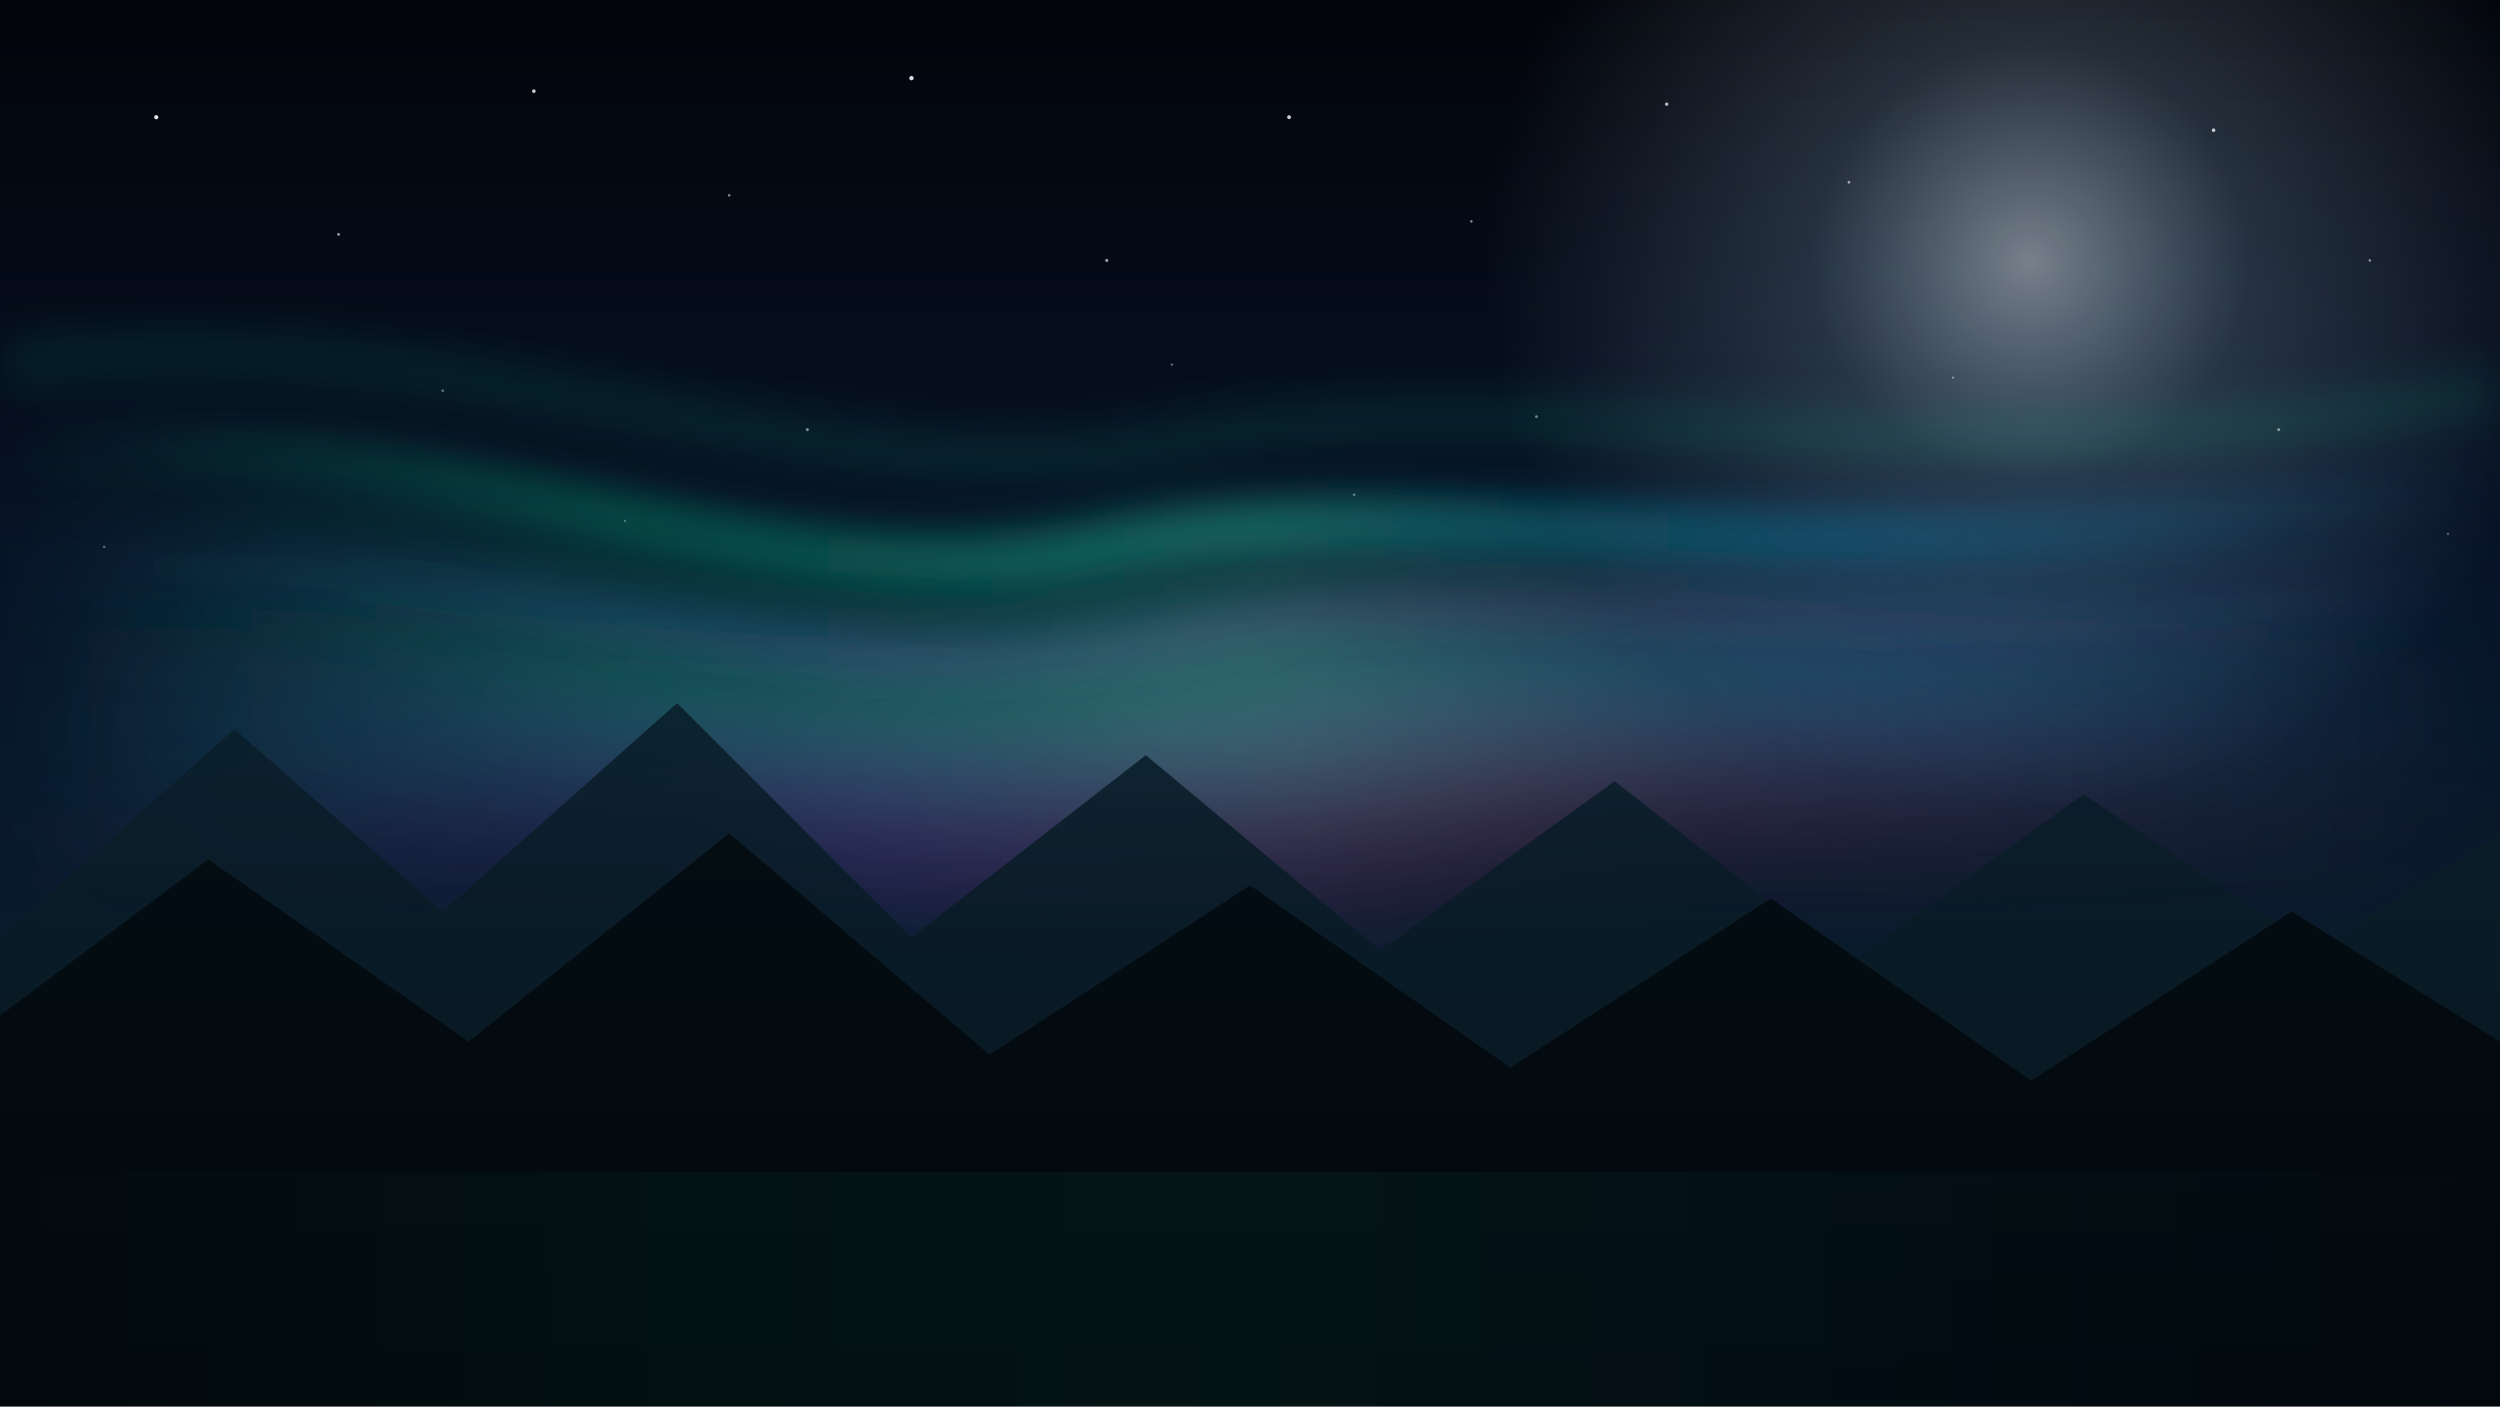
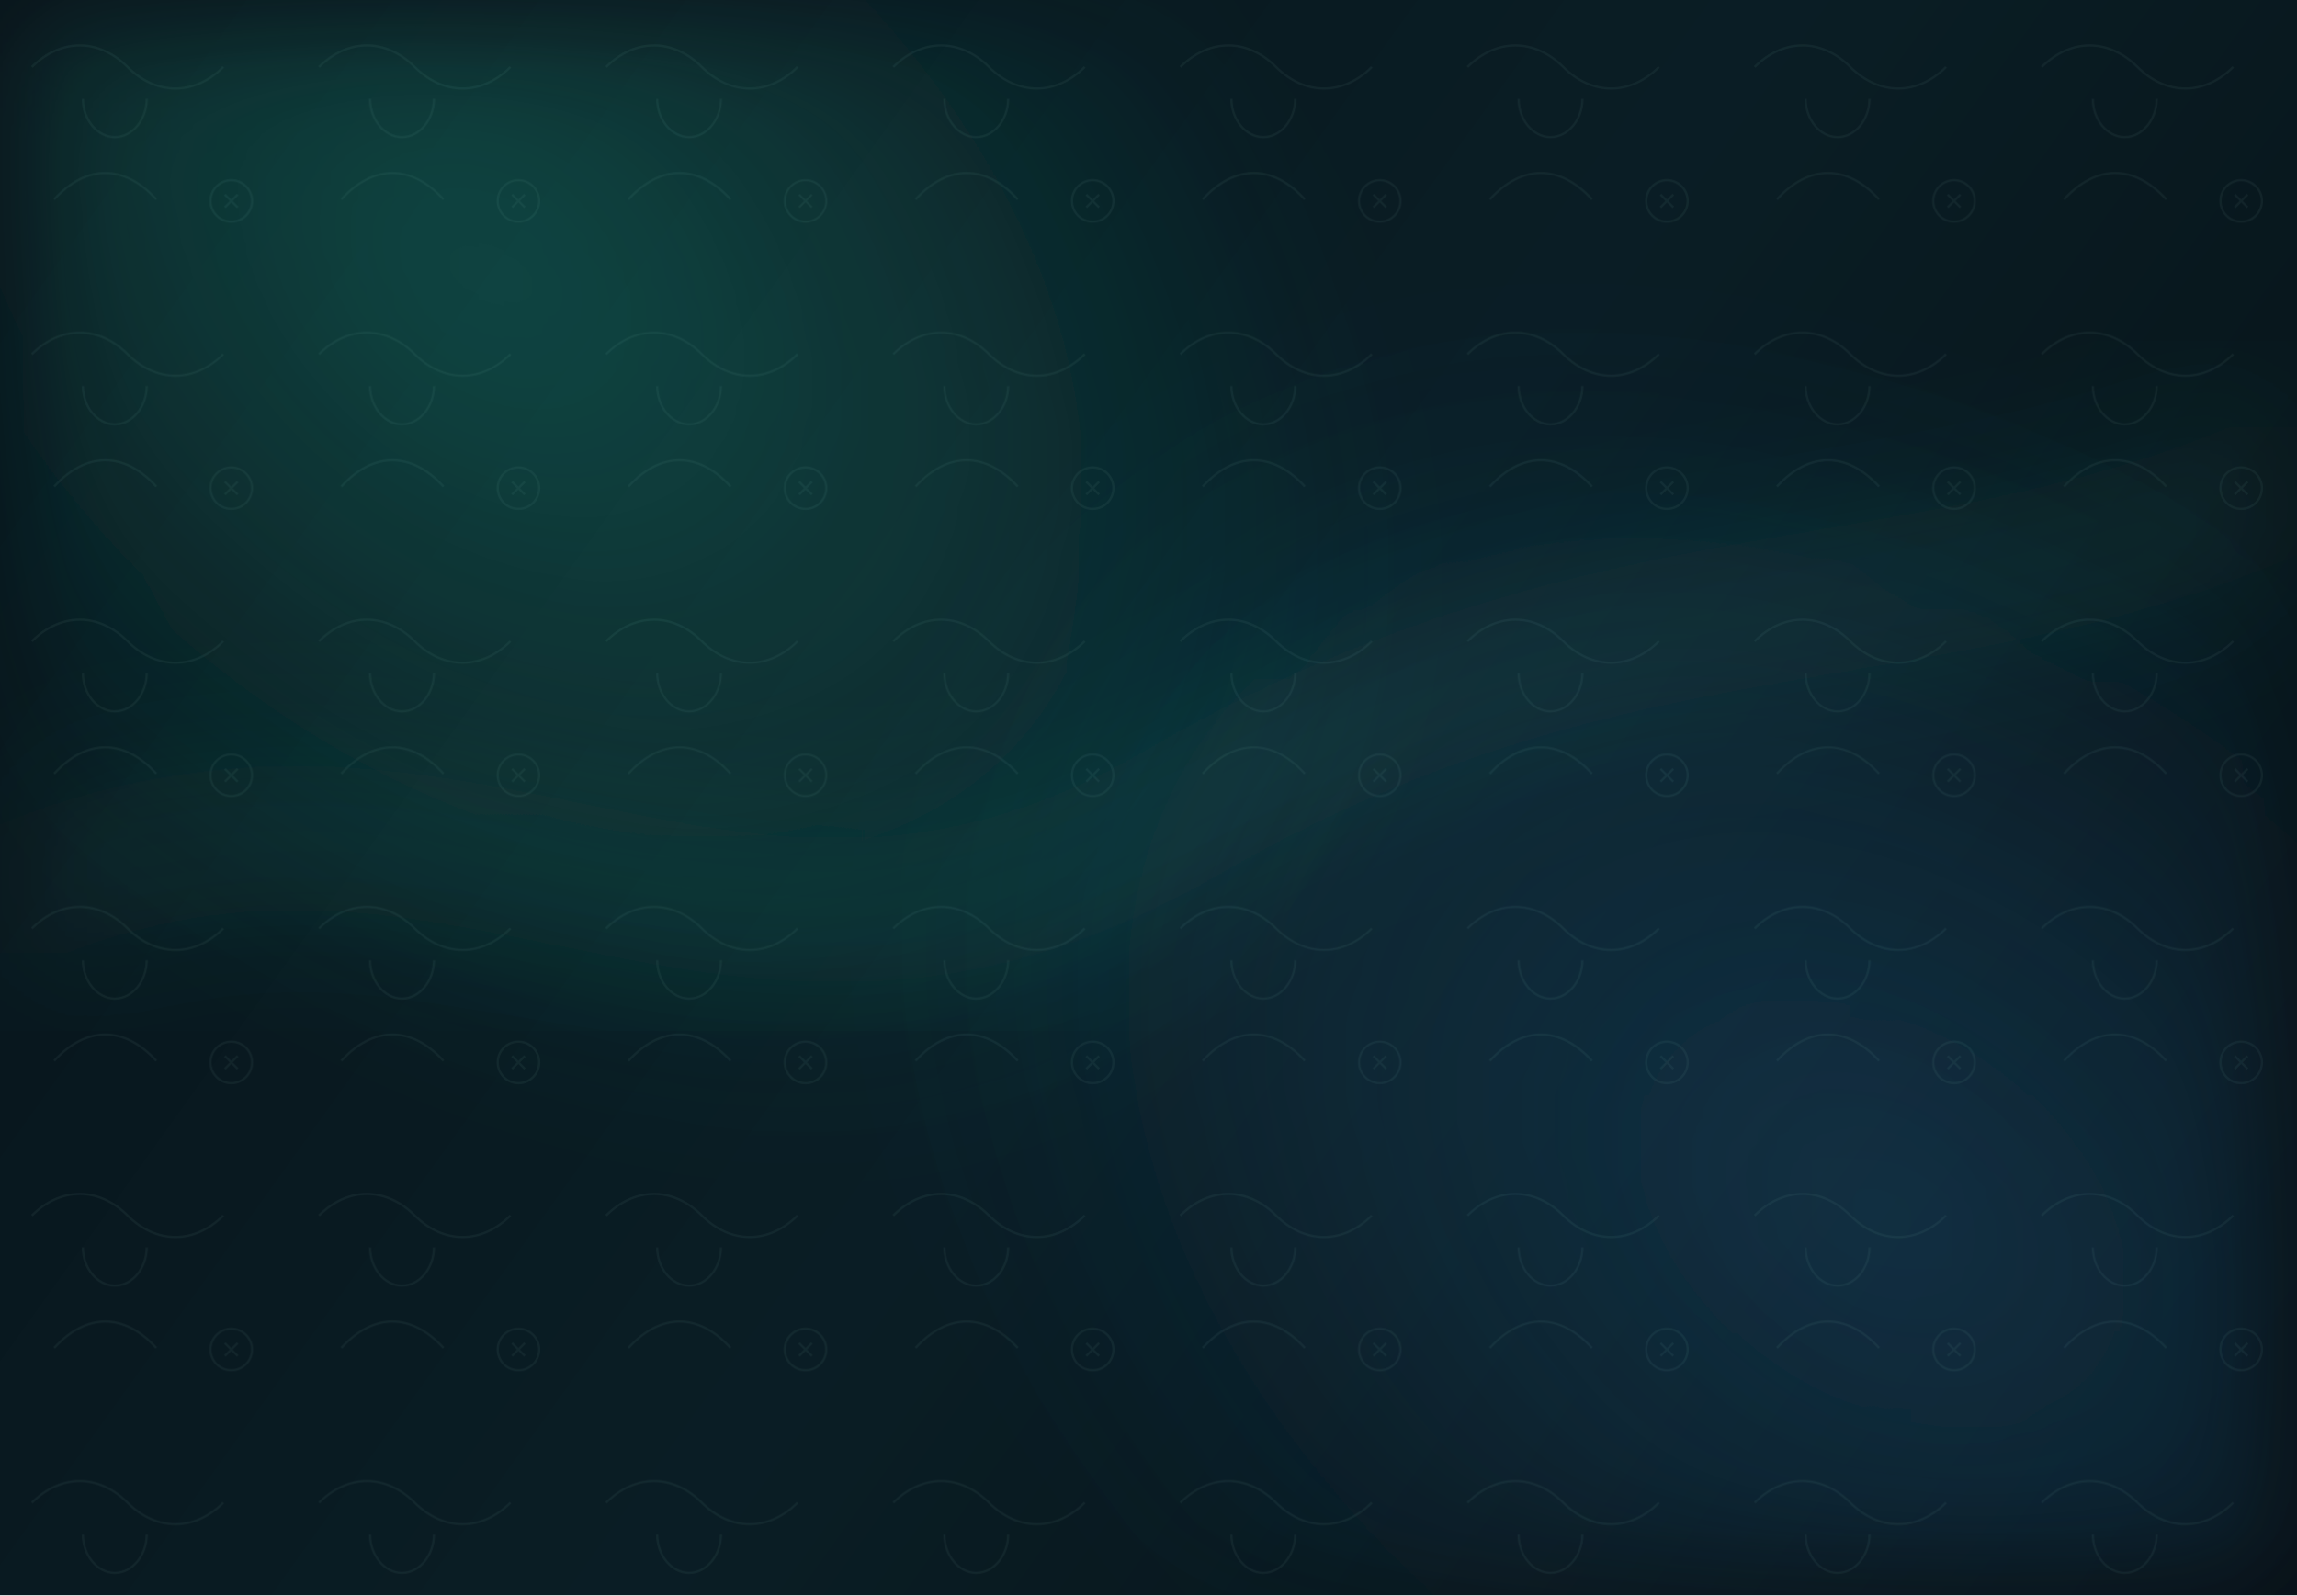
- <svg xmlns="http://www.w3.org/2000/svg" width="1920" height="1080" viewBox="0 0 1920 1080" fill="none">
+ <svg xmlns="http://www.w3.org/2000/svg" width="1440" height="1000" viewBox="0 0 1440 1000" fill="none">
  <defs>
-     <linearGradient id="nightSky" x1="0" y1="0" x2="0" y2="1080" gradientUnits="userSpaceOnUse">
-       <stop offset="0" stop-color="#02040A" />
-       <stop offset="0.4" stop-color="#071226" />
-       <stop offset="0.75" stop-color="#0A1E2E" />
-       <stop offset="1" stop-color="#061014" />
+     <linearGradient id="base" x1="80" y1="40" x2="1360" y2="960" gradientUnits="userSpaceOnUse">
+       <stop stop-color="#08151D" />
+       <stop offset="0.52" stop-color="#0B2028" />
+       <stop offset="1" stop-color="#071218" />
    </linearGradient>
-     <radialGradient id="moonGlow" cx="0" cy="0" r="1" gradientUnits="userSpaceOnUse" gradientTransform="translate(1560 200) scale(420 420)">
-       <stop stop-color="#EAF6FF" stop-opacity="0.5" />
-       <stop offset="0.4" stop-color="#BFE3FF" stop-opacity="0.18" />
-       <stop offset="1" stop-color="#BFE3FF" stop-opacity="0" />
+     <radialGradient id="cyan" cx="0" cy="0" r="1" gradientTransform="translate(310 170) rotate(42) scale(650 440)" gradientUnits="userSpaceOnUse">
+       <stop stop-color="#27D6B2" stop-opacity=".28" />
+       <stop offset="1" stop-color="#27D6B2" stop-opacity="0" />
    </radialGradient>
-     <linearGradient id="auroraGreen" x1="0" y1="0" x2="1920" y2="0" gradientUnits="userSpaceOnUse">
-       <stop offset="0" stop-color="#00E5A0" stop-opacity="0" />
-       <stop offset="0.25" stop-color="#00E5A0" stop-opacity="0.55" />
-       <stop offset="0.5" stop-color="#34F5C5" stop-opacity="0.75" />
-       <stop offset="0.75" stop-color="#00C2FF" stop-opacity="0.45" />
-       <stop offset="1" stop-color="#00C2FF" stop-opacity="0" />
-     </linearGradient>
-     <linearGradient id="auroraPurple" x1="0" y1="0" x2="1920" y2="0" gradientUnits="userSpaceOnUse">
-       <stop offset="0" stop-color="#7B2FFF" stop-opacity="0" />
-       <stop offset="0.35" stop-color="#A855F7" stop-opacity="0.5" />
-       <stop offset="0.6" stop-color="#EC4899" stop-opacity="0.4" />
-       <stop offset="1" stop-color="#EC4899" stop-opacity="0" />
-     </linearGradient>
-     <linearGradient id="mountainFar" x1="0" y1="0" x2="0" y2="1080" gradientUnits="userSpaceOnUse">
-       <stop offset="0" stop-color="#0E2A3A" />
-       <stop offset="1" stop-color="#07141C" />
-     </linearGradient>
-     <linearGradient id="mountainNear" x1="0" y1="0" x2="0" y2="1080" gradientUnits="userSpaceOnUse">
-       <stop offset="0" stop-color="#06141C" />
-       <stop offset="1" stop-color="#02080C" />
-     </linearGradient>
-     <filter id="softBlur" x="-50%" y="-50%" width="200%" height="200%">
-       <feGaussianBlur stdDeviation="40" />
-     </filter>
-     <filter id="bandBlur" x="-50%" y="-50%" width="200%" height="200%">
-       <feGaussianBlur stdDeviation="18" />
+     <radialGradient id="blue" cx="0" cy="0" r="1" gradientTransform="translate(1180 760) rotate(-145) scale(690 480)" gradientUnits="userSpaceOnUse">
+       <stop stop-color="#318DCE" stop-opacity=".25" />
+       <stop offset="1" stop-color="#318DCE" stop-opacity="0" />
+     </radialGradient>
+     <pattern id="pattern" width="180" height="180" patternUnits="userSpaceOnUse">
+       <g stroke="#B9FFF0" stroke-opacity=".055" stroke-width="1.4" fill="none">
+         <path d="M20 42c18-18 42-18 60 0s42 18 60 0" />
+         <path d="M34 125c20-22 44-22 64 0" />
+         <circle cx="145" cy="126" r="13" />
+         <path d="m141 122 8 8m0-8-8 8" />
+         <path d="M92 62c0 13-9 24-20 24s-20-11-20-24" />
+       </g>
+     </pattern>
+     <filter id="blur">
+       <feGaussianBlur stdDeviation="45" />
    </filter>
  </defs>
-   <rect width="1920" height="1080" fill="url(#nightSky)" />
-   <rect width="1920" height="1080" fill="url(#moonGlow)" />
-   <g fill="#FFFFFF">
-     <circle cx="120" cy="90" r="1.6" opacity="0.9" />
-     <circle cx="260" cy="180" r="1.1" opacity="0.6" />
-     <circle cx="410" cy="70" r="1.4" opacity="0.8" />
-     <circle cx="560" cy="150" r="1" opacity="0.5" />
-     <circle cx="700" cy="60" r="1.7" opacity="0.85" />
-     <circle cx="850" cy="200" r="1.2" opacity="0.6" />
-     <circle cx="990" cy="90" r="1.5" opacity="0.8" />
-     <circle cx="1130" cy="170" r="1" opacity="0.5" />
-     <circle cx="1280" cy="80" r="1.3" opacity="0.7" />
-     <circle cx="1420" cy="140" r="1.1" opacity="0.55" />
-     <circle cx="1700" cy="100" r="1.4" opacity="0.75" />
-     <circle cx="1820" cy="200" r="1" opacity="0.5" />
-     <circle cx="340" cy="300" r="1" opacity="0.4" />
-     <circle cx="620" cy="330" r="1.2" opacity="0.5" />
-     <circle cx="900" cy="280" r="0.9" opacity="0.4" />
-     <circle cx="1180" cy="320" r="1.1" opacity="0.45" />
-     <circle cx="1500" cy="290" r="0.9" opacity="0.4" />
-     <circle cx="1750" cy="330" r="1.2" opacity="0.5" />
-     <circle cx="80" cy="420" r="1" opacity="0.35" />
-     <circle cx="480" cy="400" r="0.9" opacity="0.35" />
-     <circle cx="1040" cy="380" r="1" opacity="0.4" />
-     <circle cx="1880" cy="410" r="0.9" opacity="0.35" />
-   </g>
-   <g filter="url(#softBlur)">
-     <path d="M-100 420C220 300 520 520 820 460C1120 400 1420 520 2020 380V560C1720 640 1420 560 1120 600C820 640 520 560 220 620C-20 660 -100 560 -100 560Z" fill="url(#auroraGreen)" opacity="0.5" />
-     <path d="M-100 520C260 400 560 620 880 540C1200 460 1500 600 2020 460V640C1700 720 1400 620 1120 680C840 740 520 640 220 700C-20 740 -100 640 -100 640Z" fill="url(#auroraPurple)" opacity="0.45" />
-   </g>
-   <g filter="url(#bandBlur)">
-     <path d="M-100 380C240 260 540 480 840 420C1140 360 1440 480 2020 340" stroke="url(#auroraGreen)" stroke-width="26" fill="none" opacity="0.7" />
-     <path d="M-100 470C280 360 580 560 900 490C1220 420 1500 540 2020 420" stroke="url(#auroraPurple)" stroke-width="20" fill="none" opacity="0.6" />
-     <path d="M-100 300C300 200 600 400 900 340C1200 280 1500 400 2020 280" stroke="#00E5A0" stroke-width="10" fill="none" opacity="0.35" />
-   </g>
-   <path d="M0 720L180 560L340 700L520 540L700 720L880 580L1060 730L1240 600L1420 740L1600 610L1780 730L1920 640V1080H0V720Z" fill="url(#mountainFar)" opacity="0.9" />
-   <path d="M0 780L160 660L360 800L560 640L760 810L960 680L1160 820L1360 690L1560 830L1760 700L1920 800V1080H0V780Z" fill="url(#mountainNear)" />
-   <rect x="0" y="900" width="1920" height="180" fill="url(#auroraGreen)" opacity="0.06" />
+   <rect width="1440" height="1000" fill="url(#base)" />
+   <rect width="1440" height="1000" fill="url(#cyan)" filter="url(#blur)" />
+   <rect width="1440" height="1000" fill="url(#blue)" filter="url(#blur)" />
+   <path d="M-80 610C260 390 430 690 740 510s520-90 790-260" stroke="#55F2D1" stroke-opacity=".08" stroke-width="90" filter="url(#blur)" />
+   <rect width="1440" height="1000" fill="url(#pattern)" />
+   <rect width="1440" height="1000" fill="#02070A" fill-opacity=".08" />
</svg>
